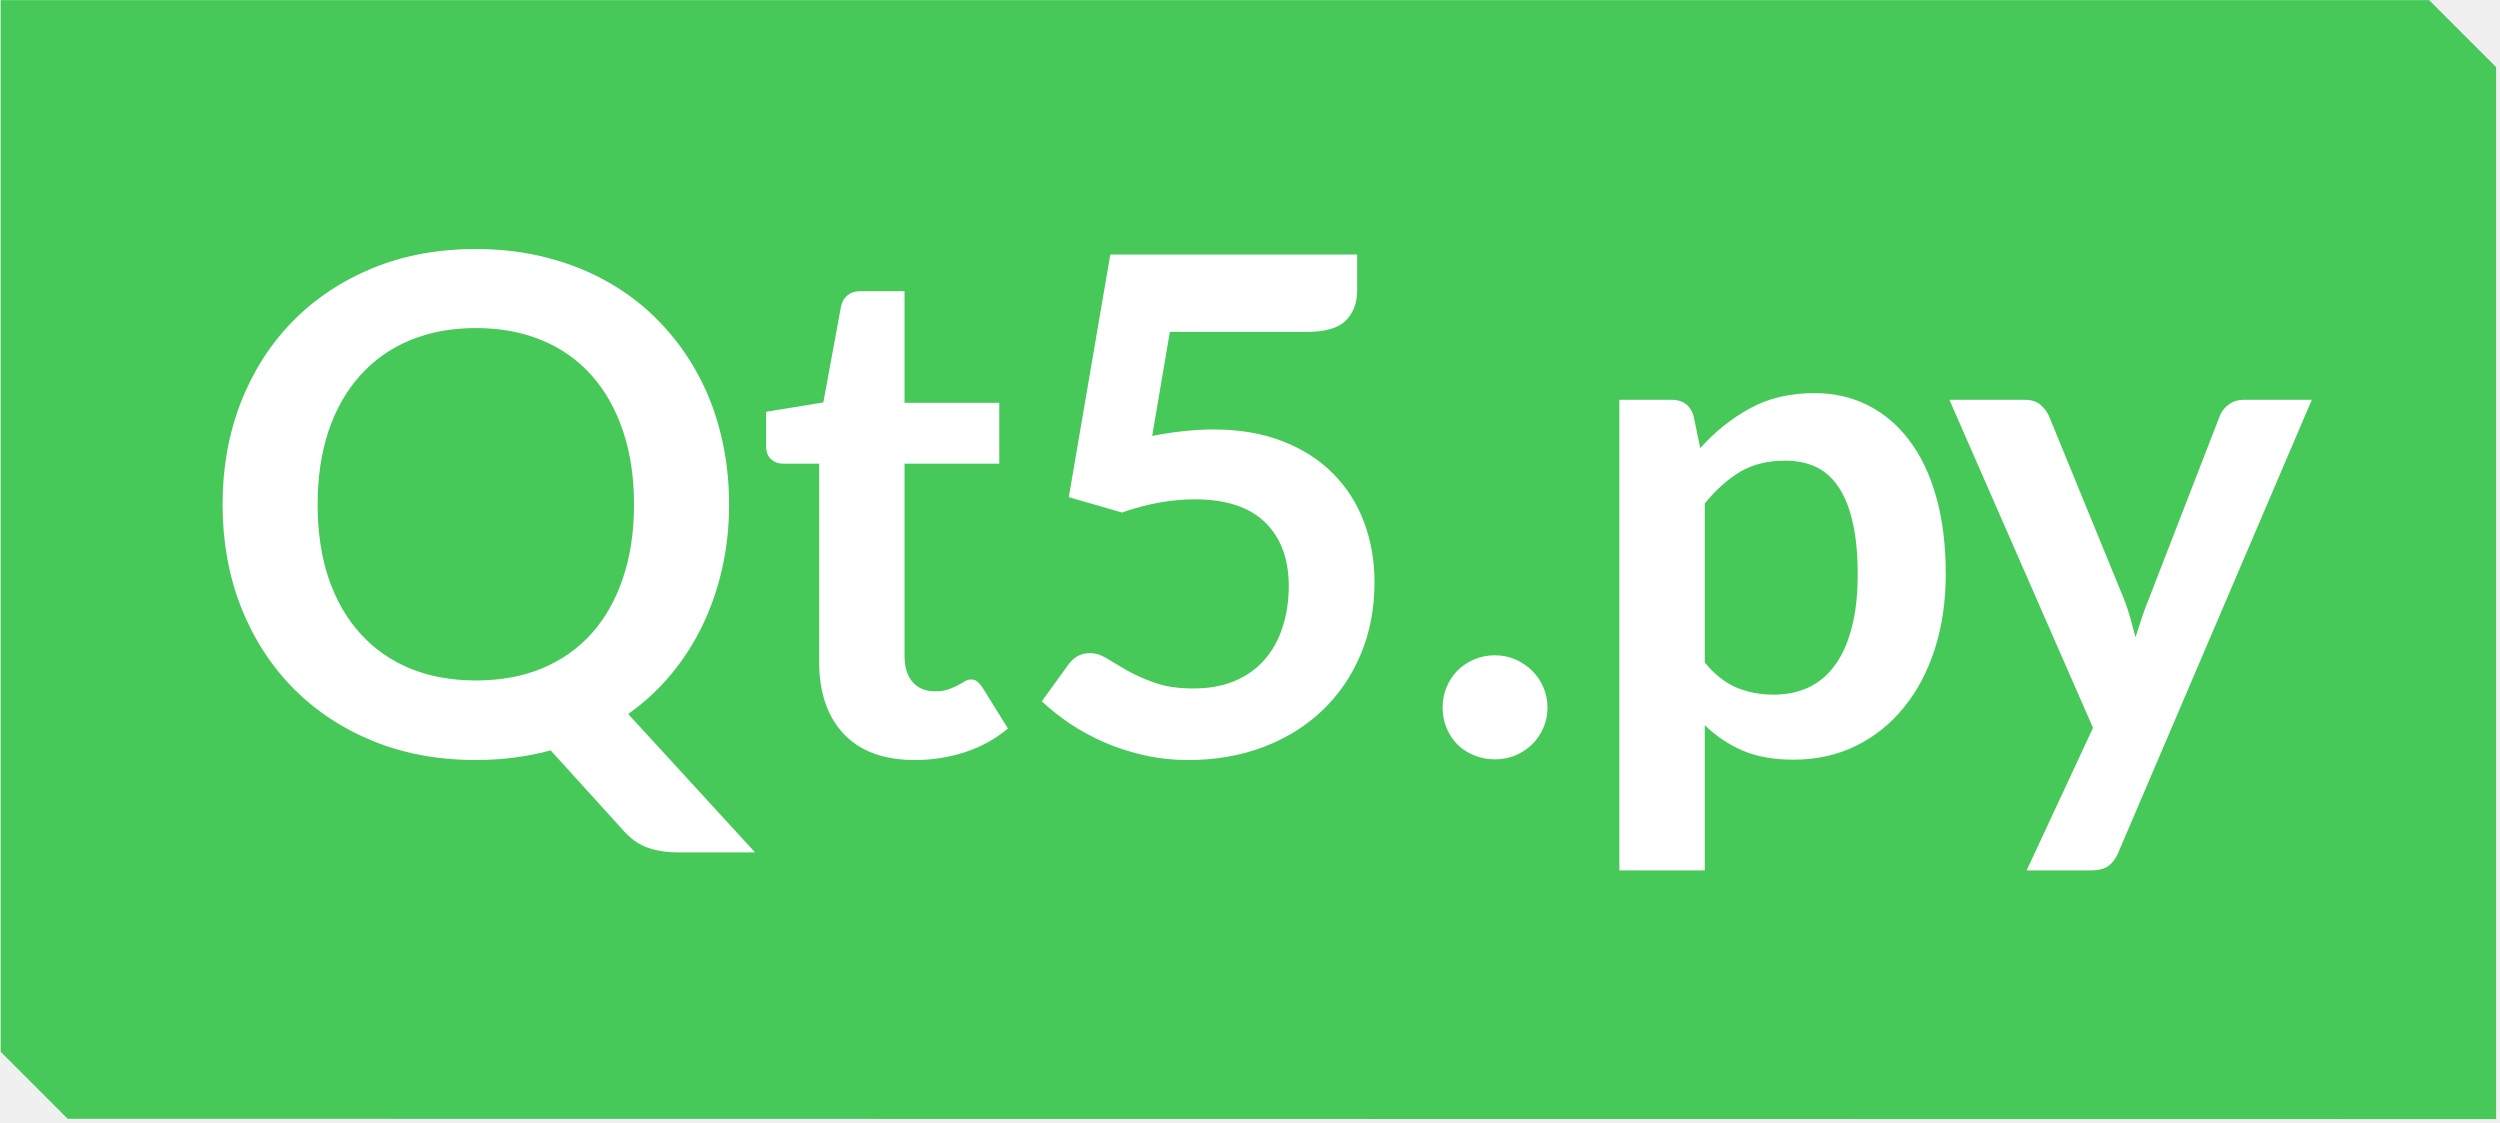
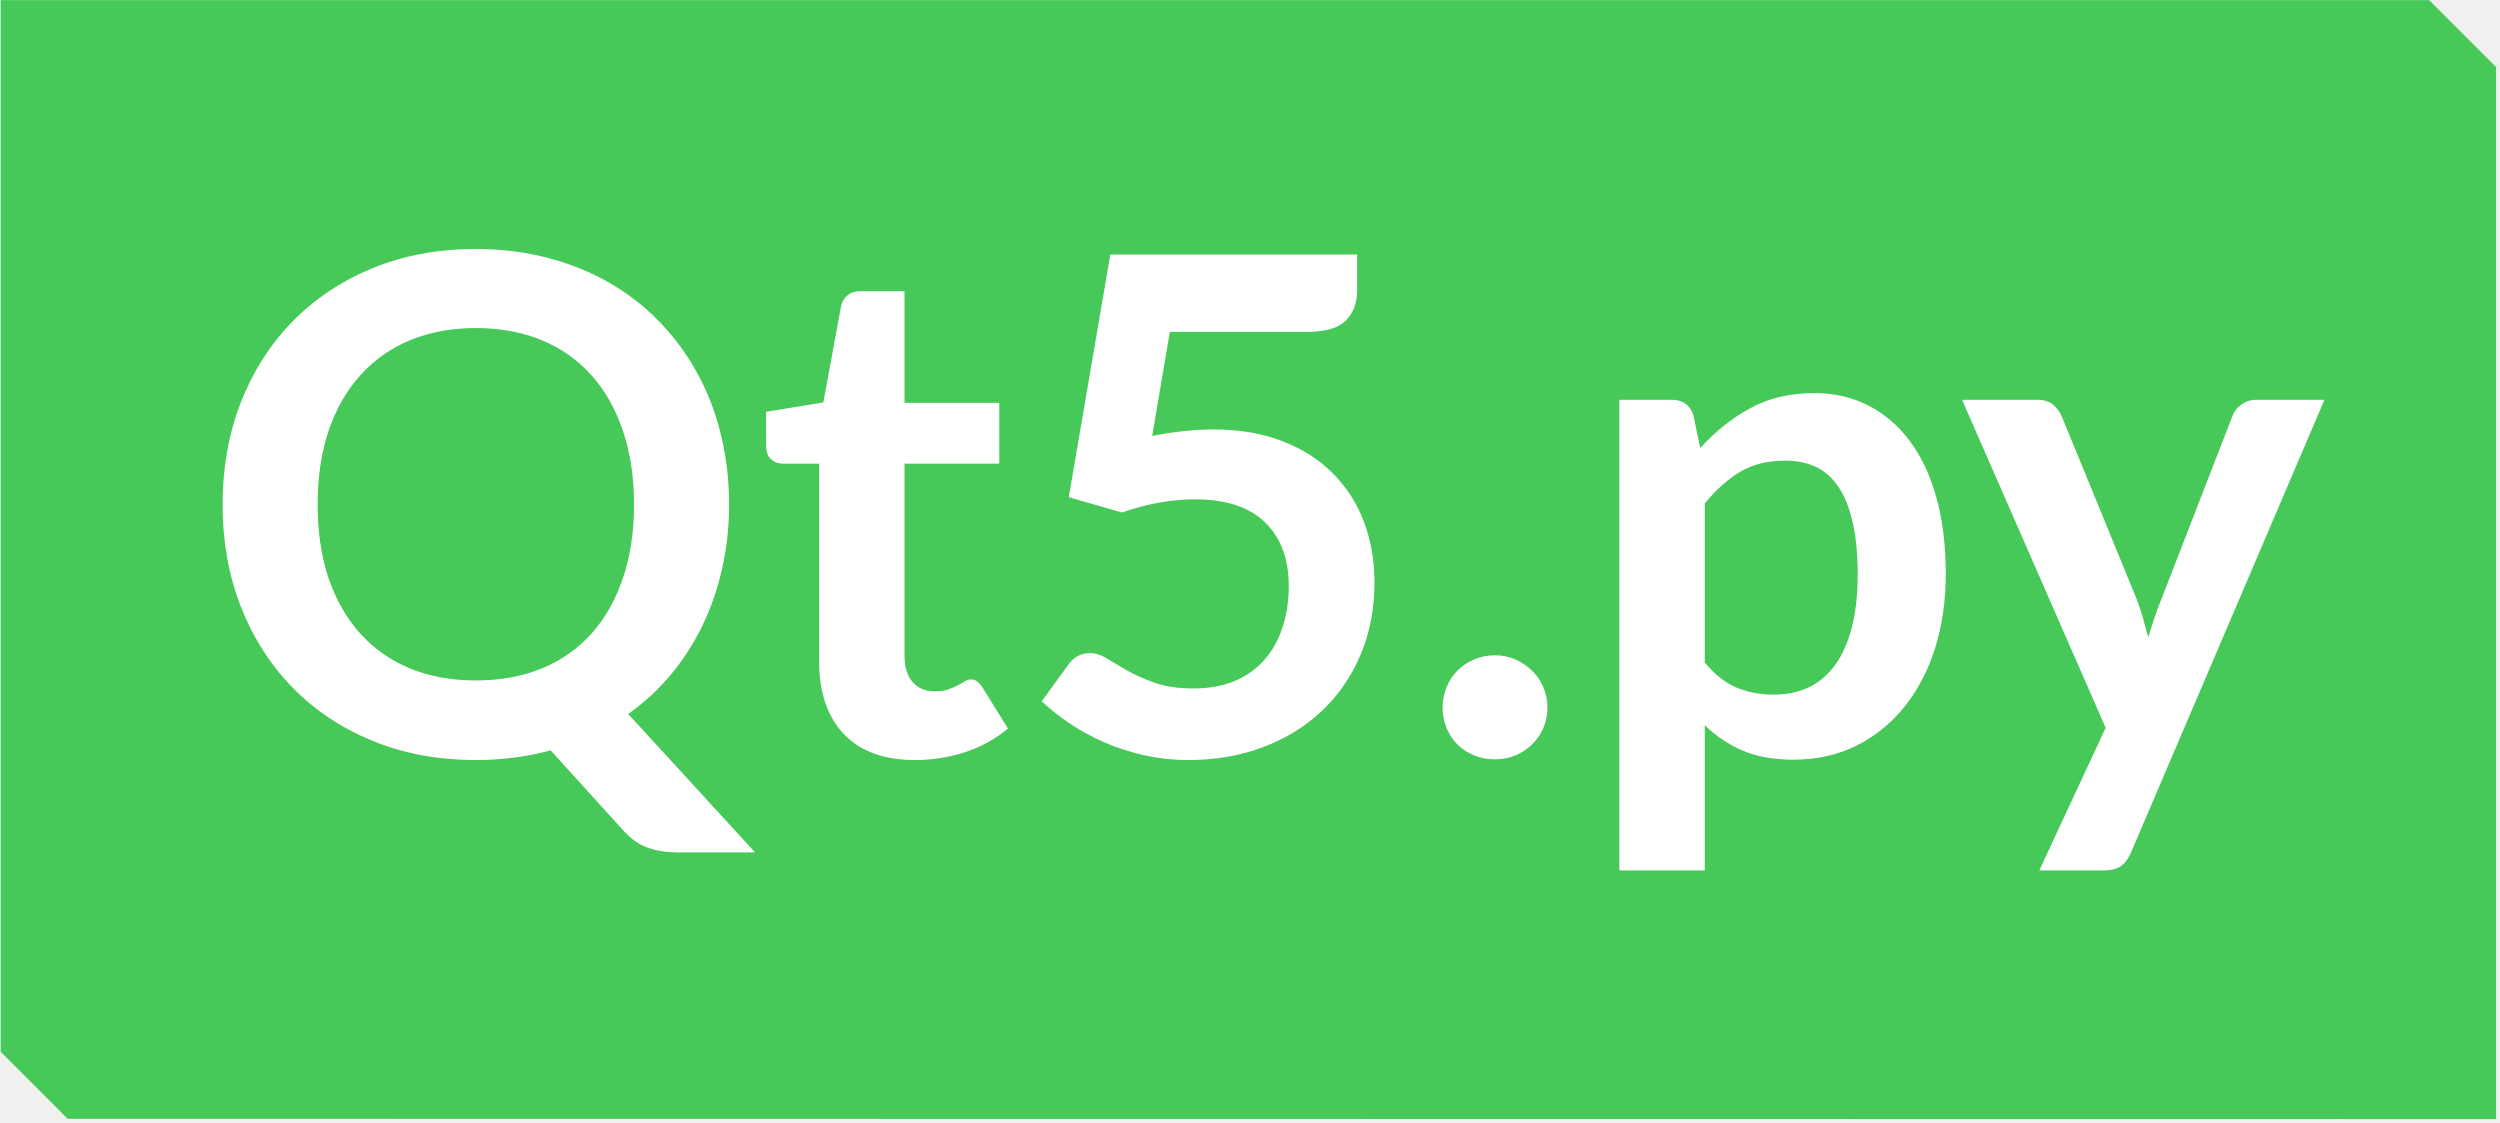
<svg xmlns="http://www.w3.org/2000/svg" width="100%" height="100%" viewBox="0 0 196 88" version="1.1" xml:space="preserve" style="fill-rule:evenodd;clip-rule:evenodd;stroke-linejoin:round;stroke-miterlimit:1.414;">
  <path d="M0.055,0.011C0.055,0.011 0.055,63.551 0.055,82.463L5.304,87.713C36.456,87.717 195.695,87.739 195.695,87.739C195.695,87.739 195.695,24.178 195.695,5.261L190.445,0.011C159.292,0.011 0.055,0.011 0.055,0.011Z" style="fill:rgb(70,201,89);" />
  <g>
    <g transform="matrix(0.836845,0,0,0.836845,15.3835,59.1541)">
-       <text x="0px" y="0px" style="font-family:'Lato-Bold', 'Lato', sans-serif;font-weight:700;font-size:64.802px;fill:white;">Qt5.p</text>
-     </g>
-     <g transform="matrix(0.836845,0,0,0.836845,152.676,59.1541)">
-       <text x="0px" y="0px" style="font-family:'Lato-Bold', 'Lato', sans-serif;font-weight:700;font-size:64.802px;fill:white;">y</text>
+       <text x="0px" y="0px" style="font-family:'Lato-Bold', 'Lato', sans-serif;font-weight:700;font-size:64.802px;fill:white;">Qt5.py</text>
    </g>
  </g>
</svg>
